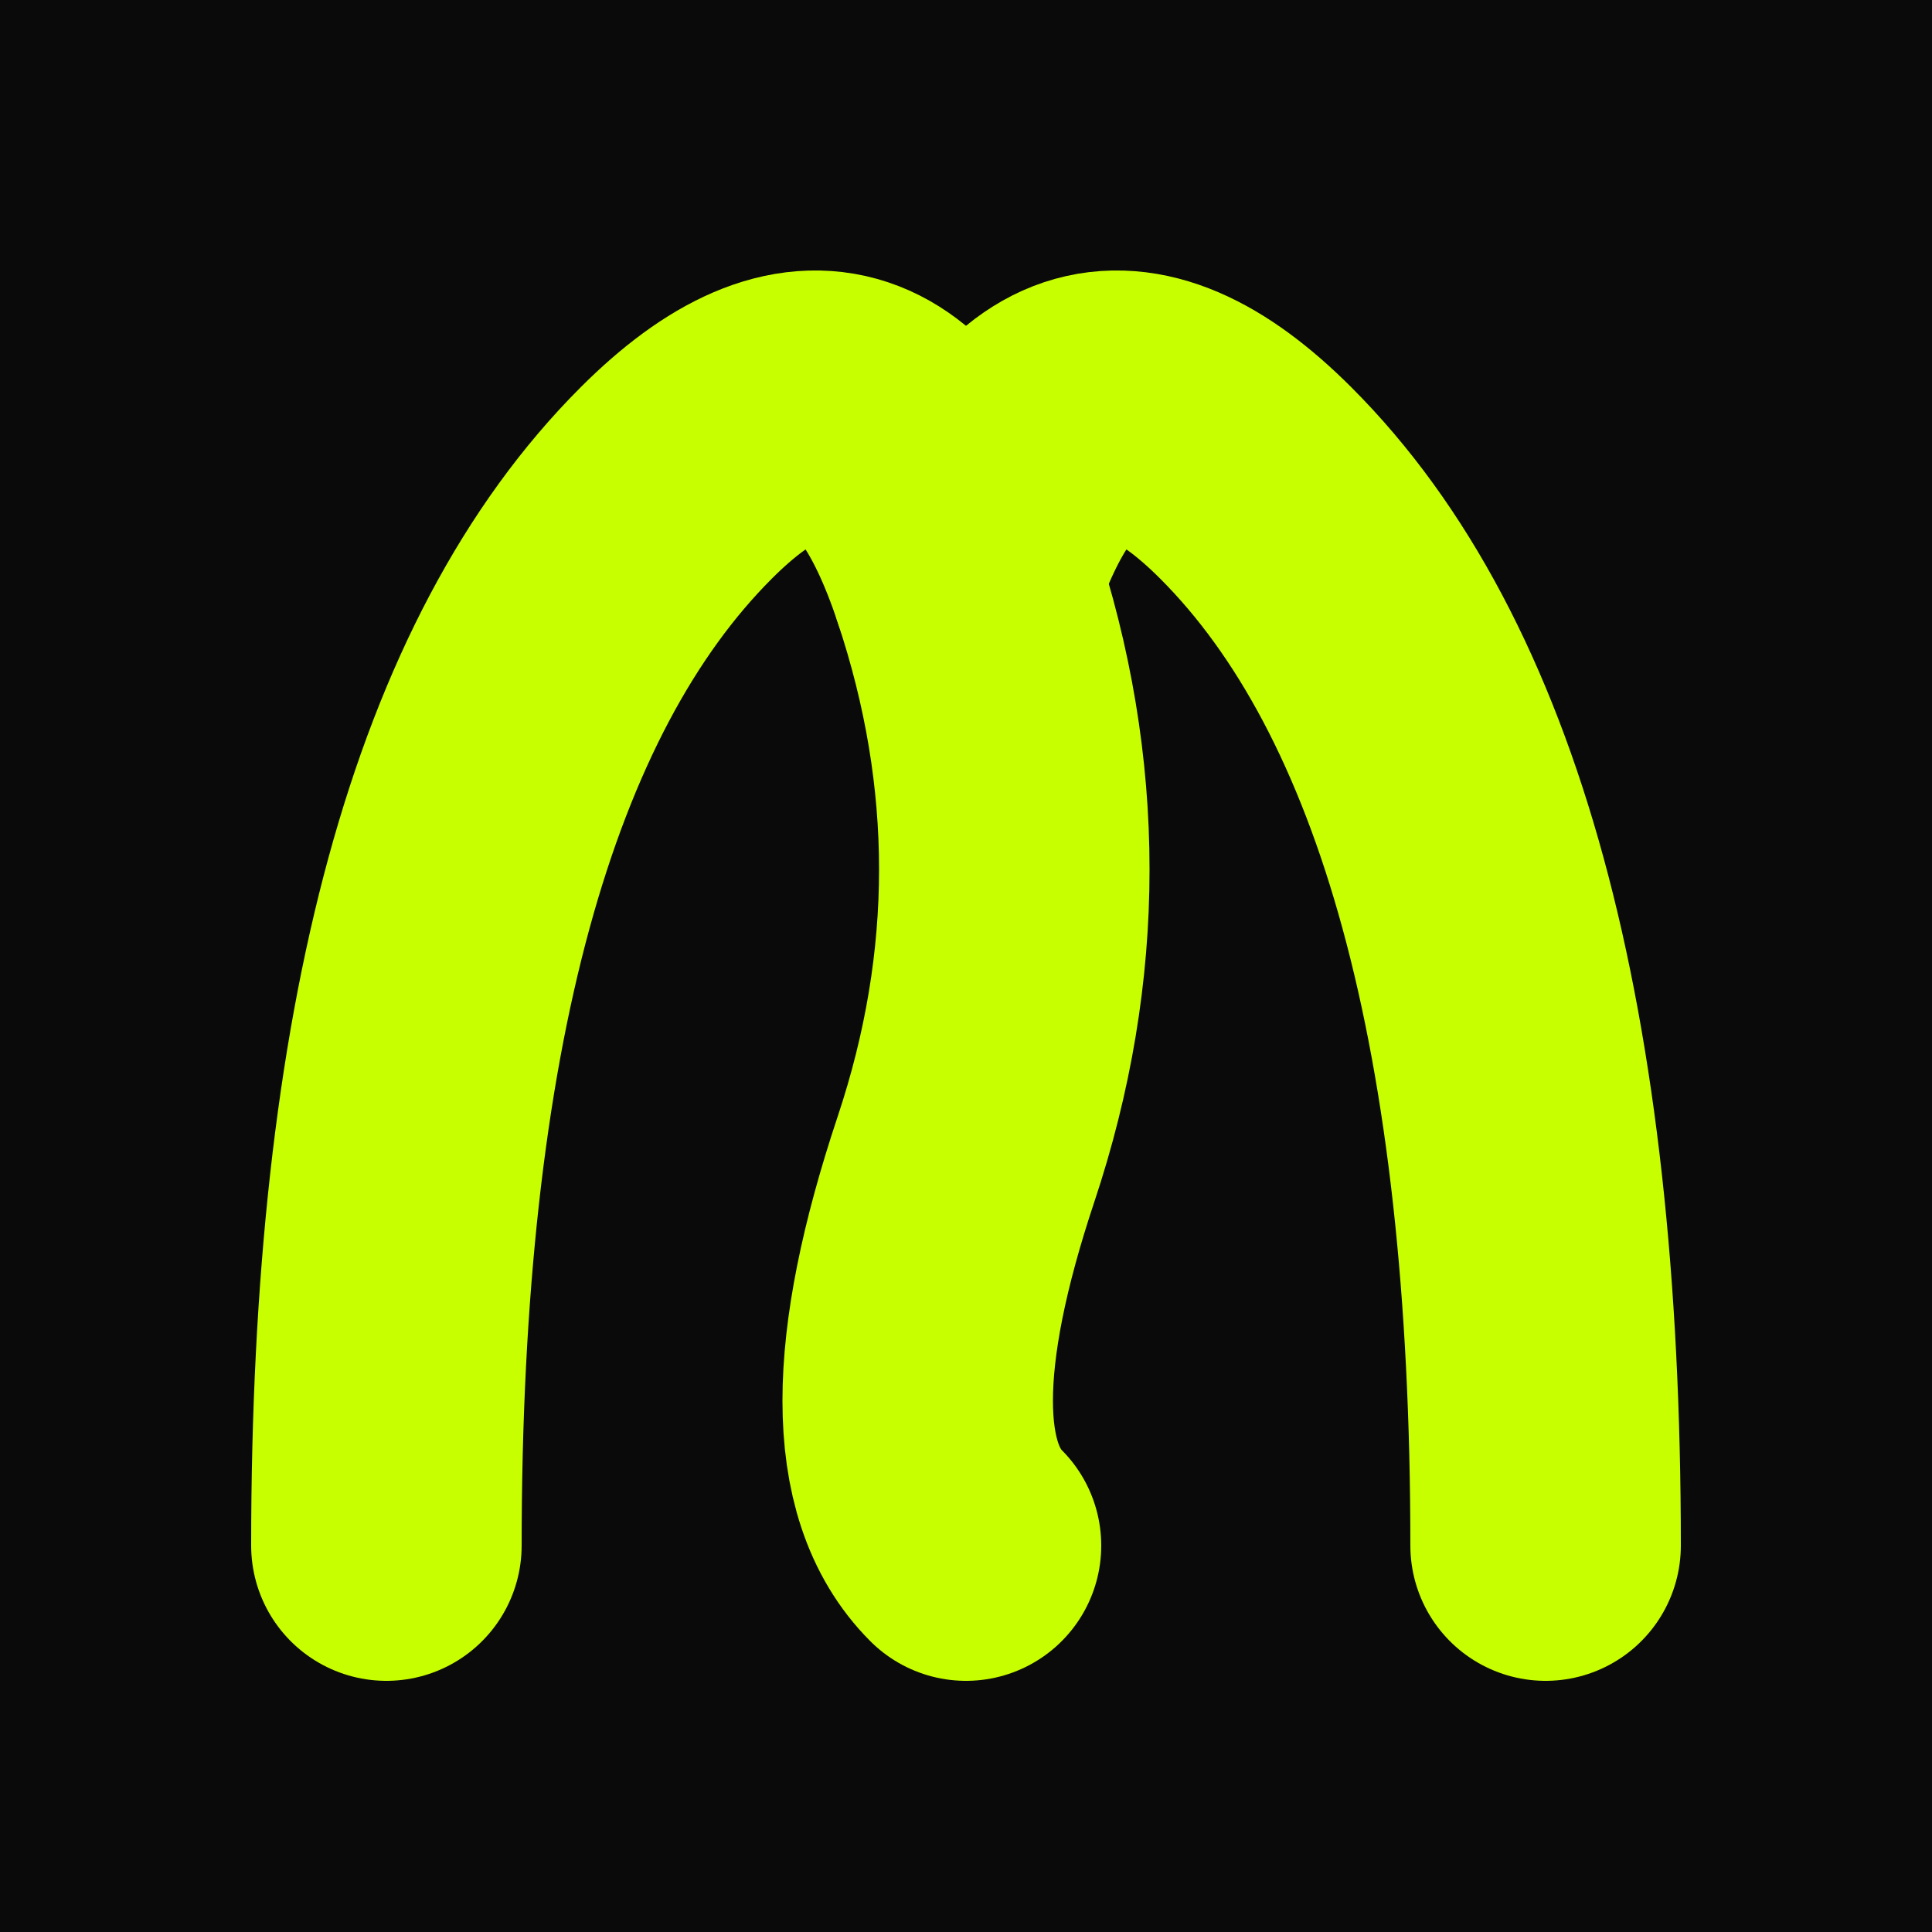
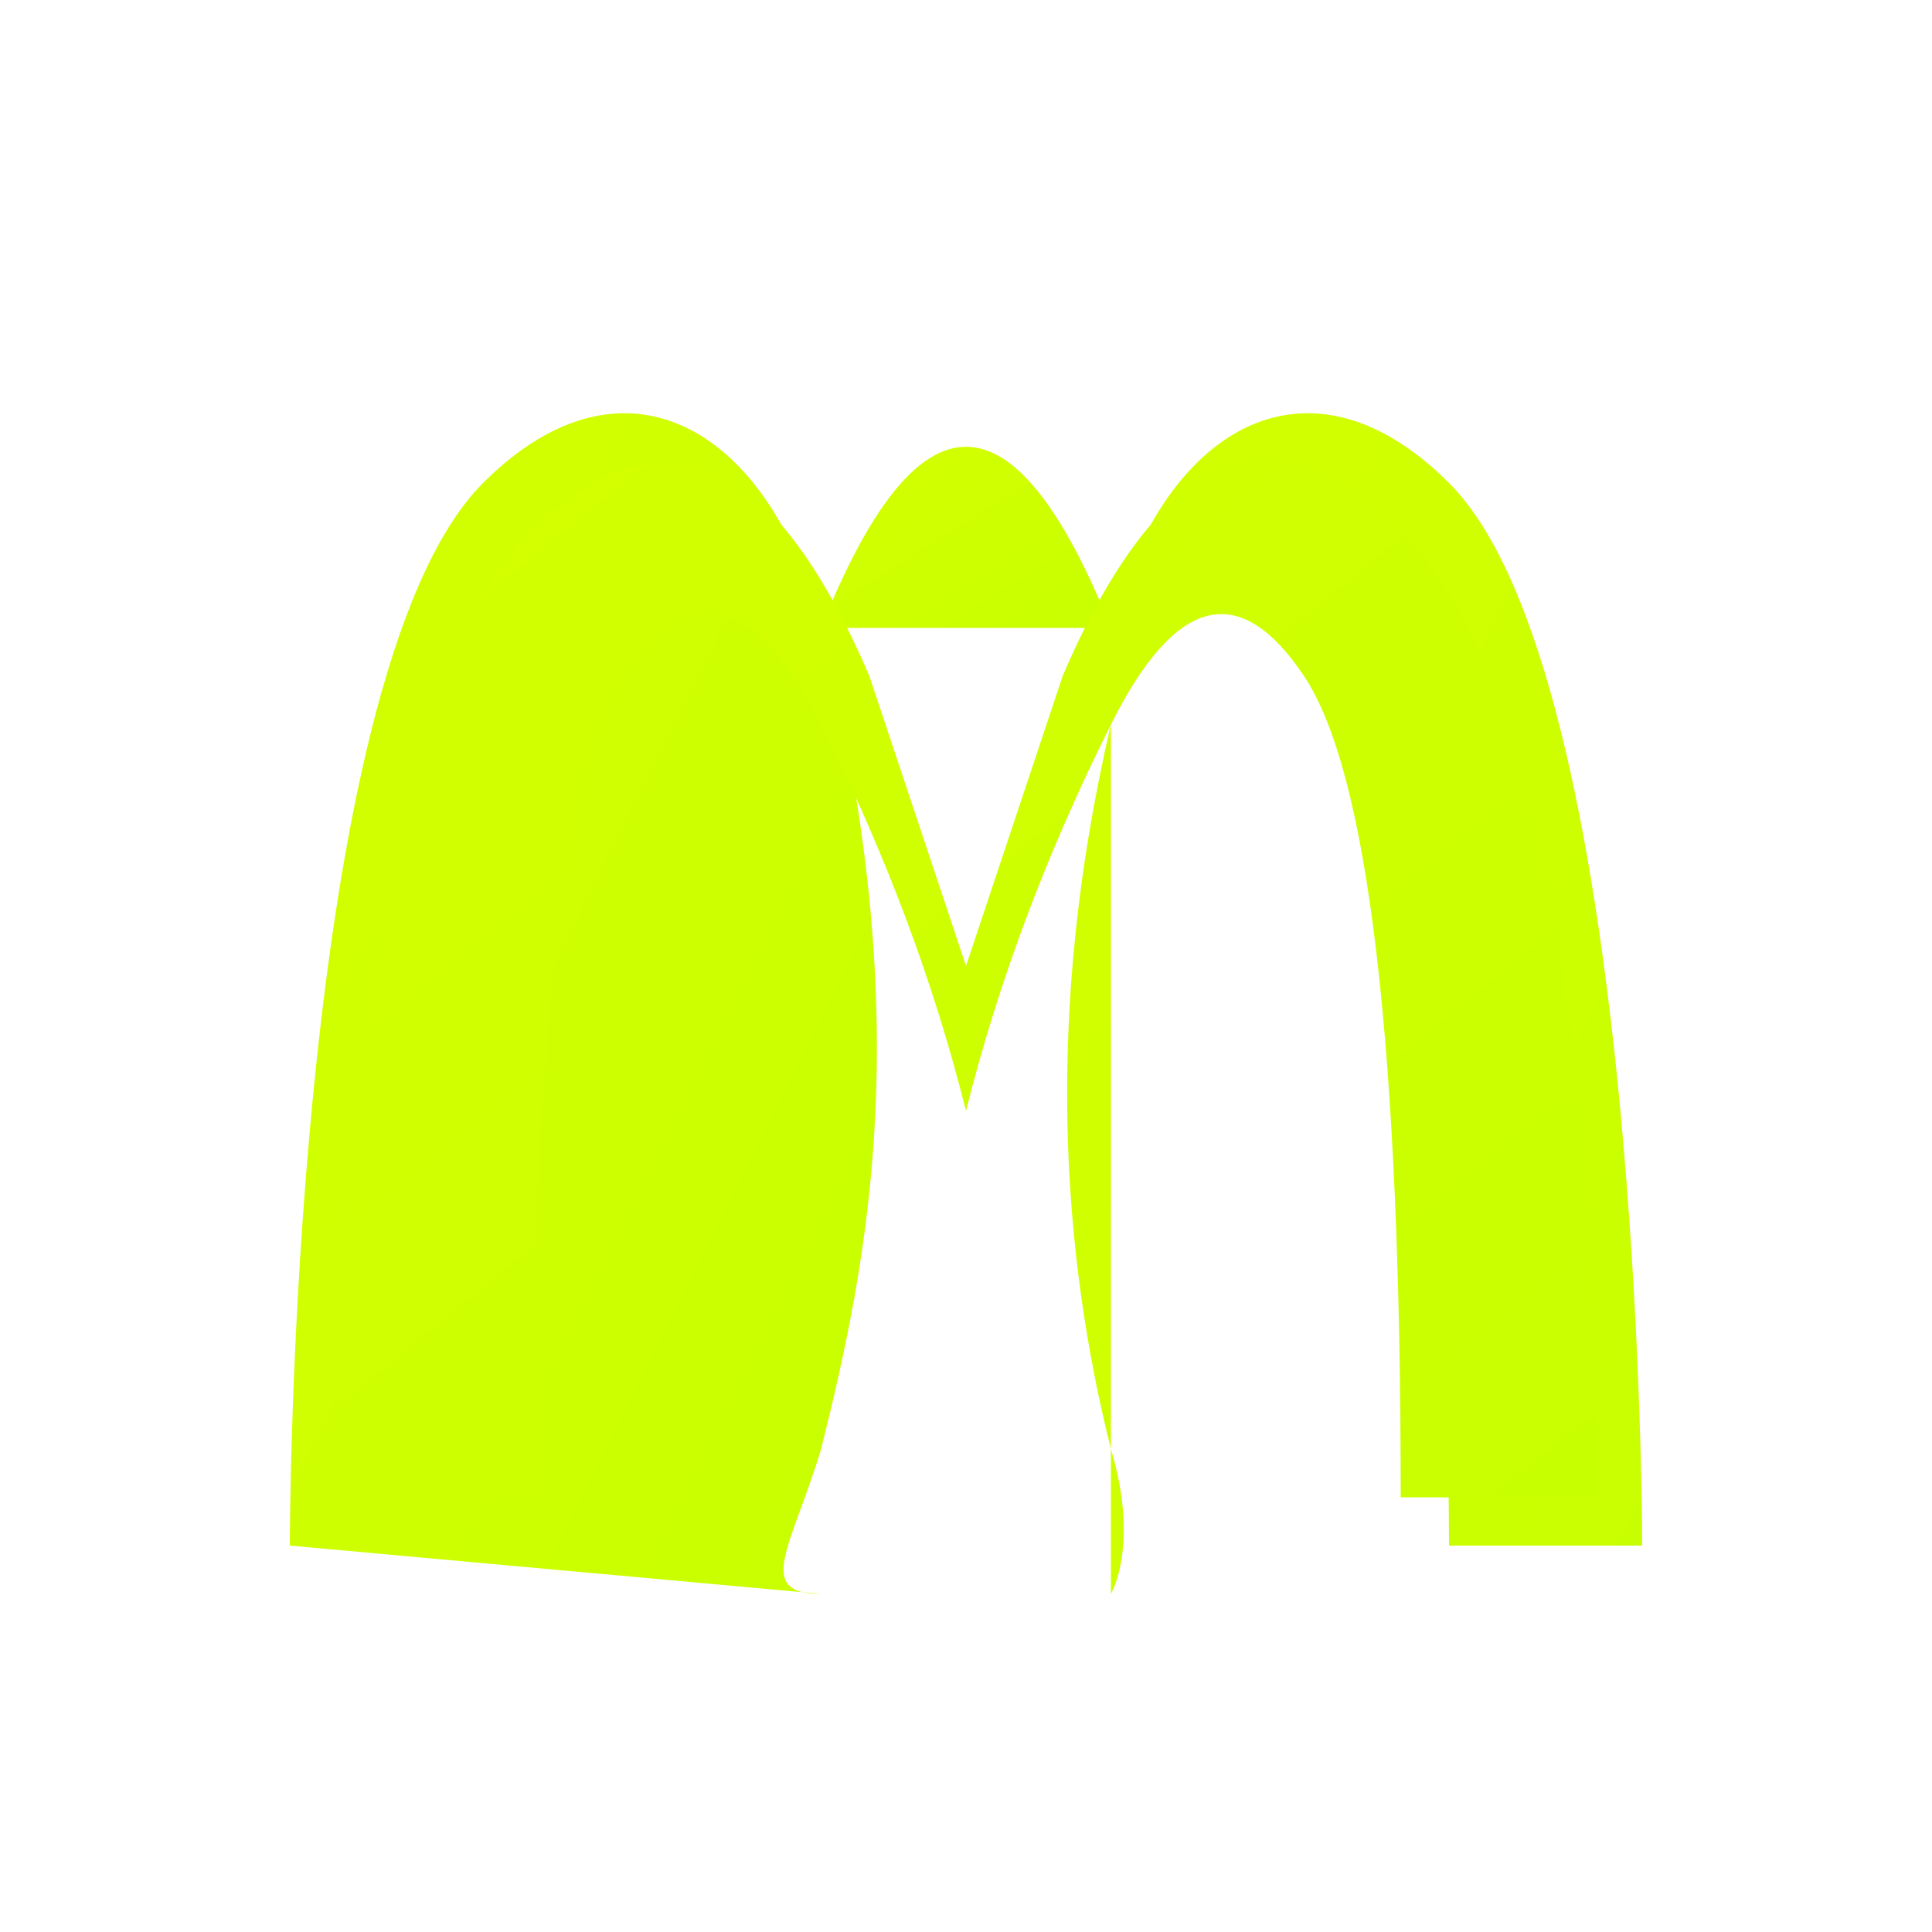
<svg xmlns="http://www.w3.org/2000/svg" width="200" height="200" viewBox="0 0 200 200" fill="none">
-   <rect width="200" height="200" fill="#0a0a0a" />
-   <path d="M40 160 Q40 80 70 50 Q90 30 100 60 Q110 90 100 120 Q90 150 100 160" stroke="#c8ff00" stroke-width="28" stroke-linecap="round" fill="none" />
-   <path d="M100 60 Q110 30 130 50 Q160 80 160 160" stroke="#c8ff00" stroke-width="28" stroke-linecap="round" fill="none" />
+   <defs>
+     <linearGradient id="logoGradient" x1="0%" y1="0%" x2="100%" y2="100%">
+       <stop offset="0%" style="stop-color:#d4ff00;stop-opacity:1" />
+       <stop offset="100%" style="stop-color:#c8ff00;stop-opacity:1" />
+     </linearGradient>
+   </defs>
+   <path d="M30 160 C30 160 30 70 50 50 C65 35 80 45 85 65 C95 105 90 130 85 150 C82 160 78 165 85 165" fill="url(#logoGradient)" />
+   <path d="M85 65 C95 40 105 40 115 65" fill="url(#logoGradient)" />
+   <path d="M115 65 C120 45 135 35 150 50 C170 70 170 160 170 160 L150 160 C150 160 150 80 140 65 C130 50 120 55 115 75 C108 105 110 130 115 150 C118 160 115 165 115 165" fill="url(#logoGradient)" />
+   <path d="M35 155 Q35 75 55 55 Q75 35 90 70 Q100 100 100 100 Q100 100 110 70 Q125 35 145 55 Q165 75 165 155            L145 155 Q145 85 135 70 Q125 55 115 75 Q105 95 100 115 Q95 95 85 75 Q75 55 65 70 Q55 85 55 155 Z" fill="url(#logoGradient)" />
</svg>
